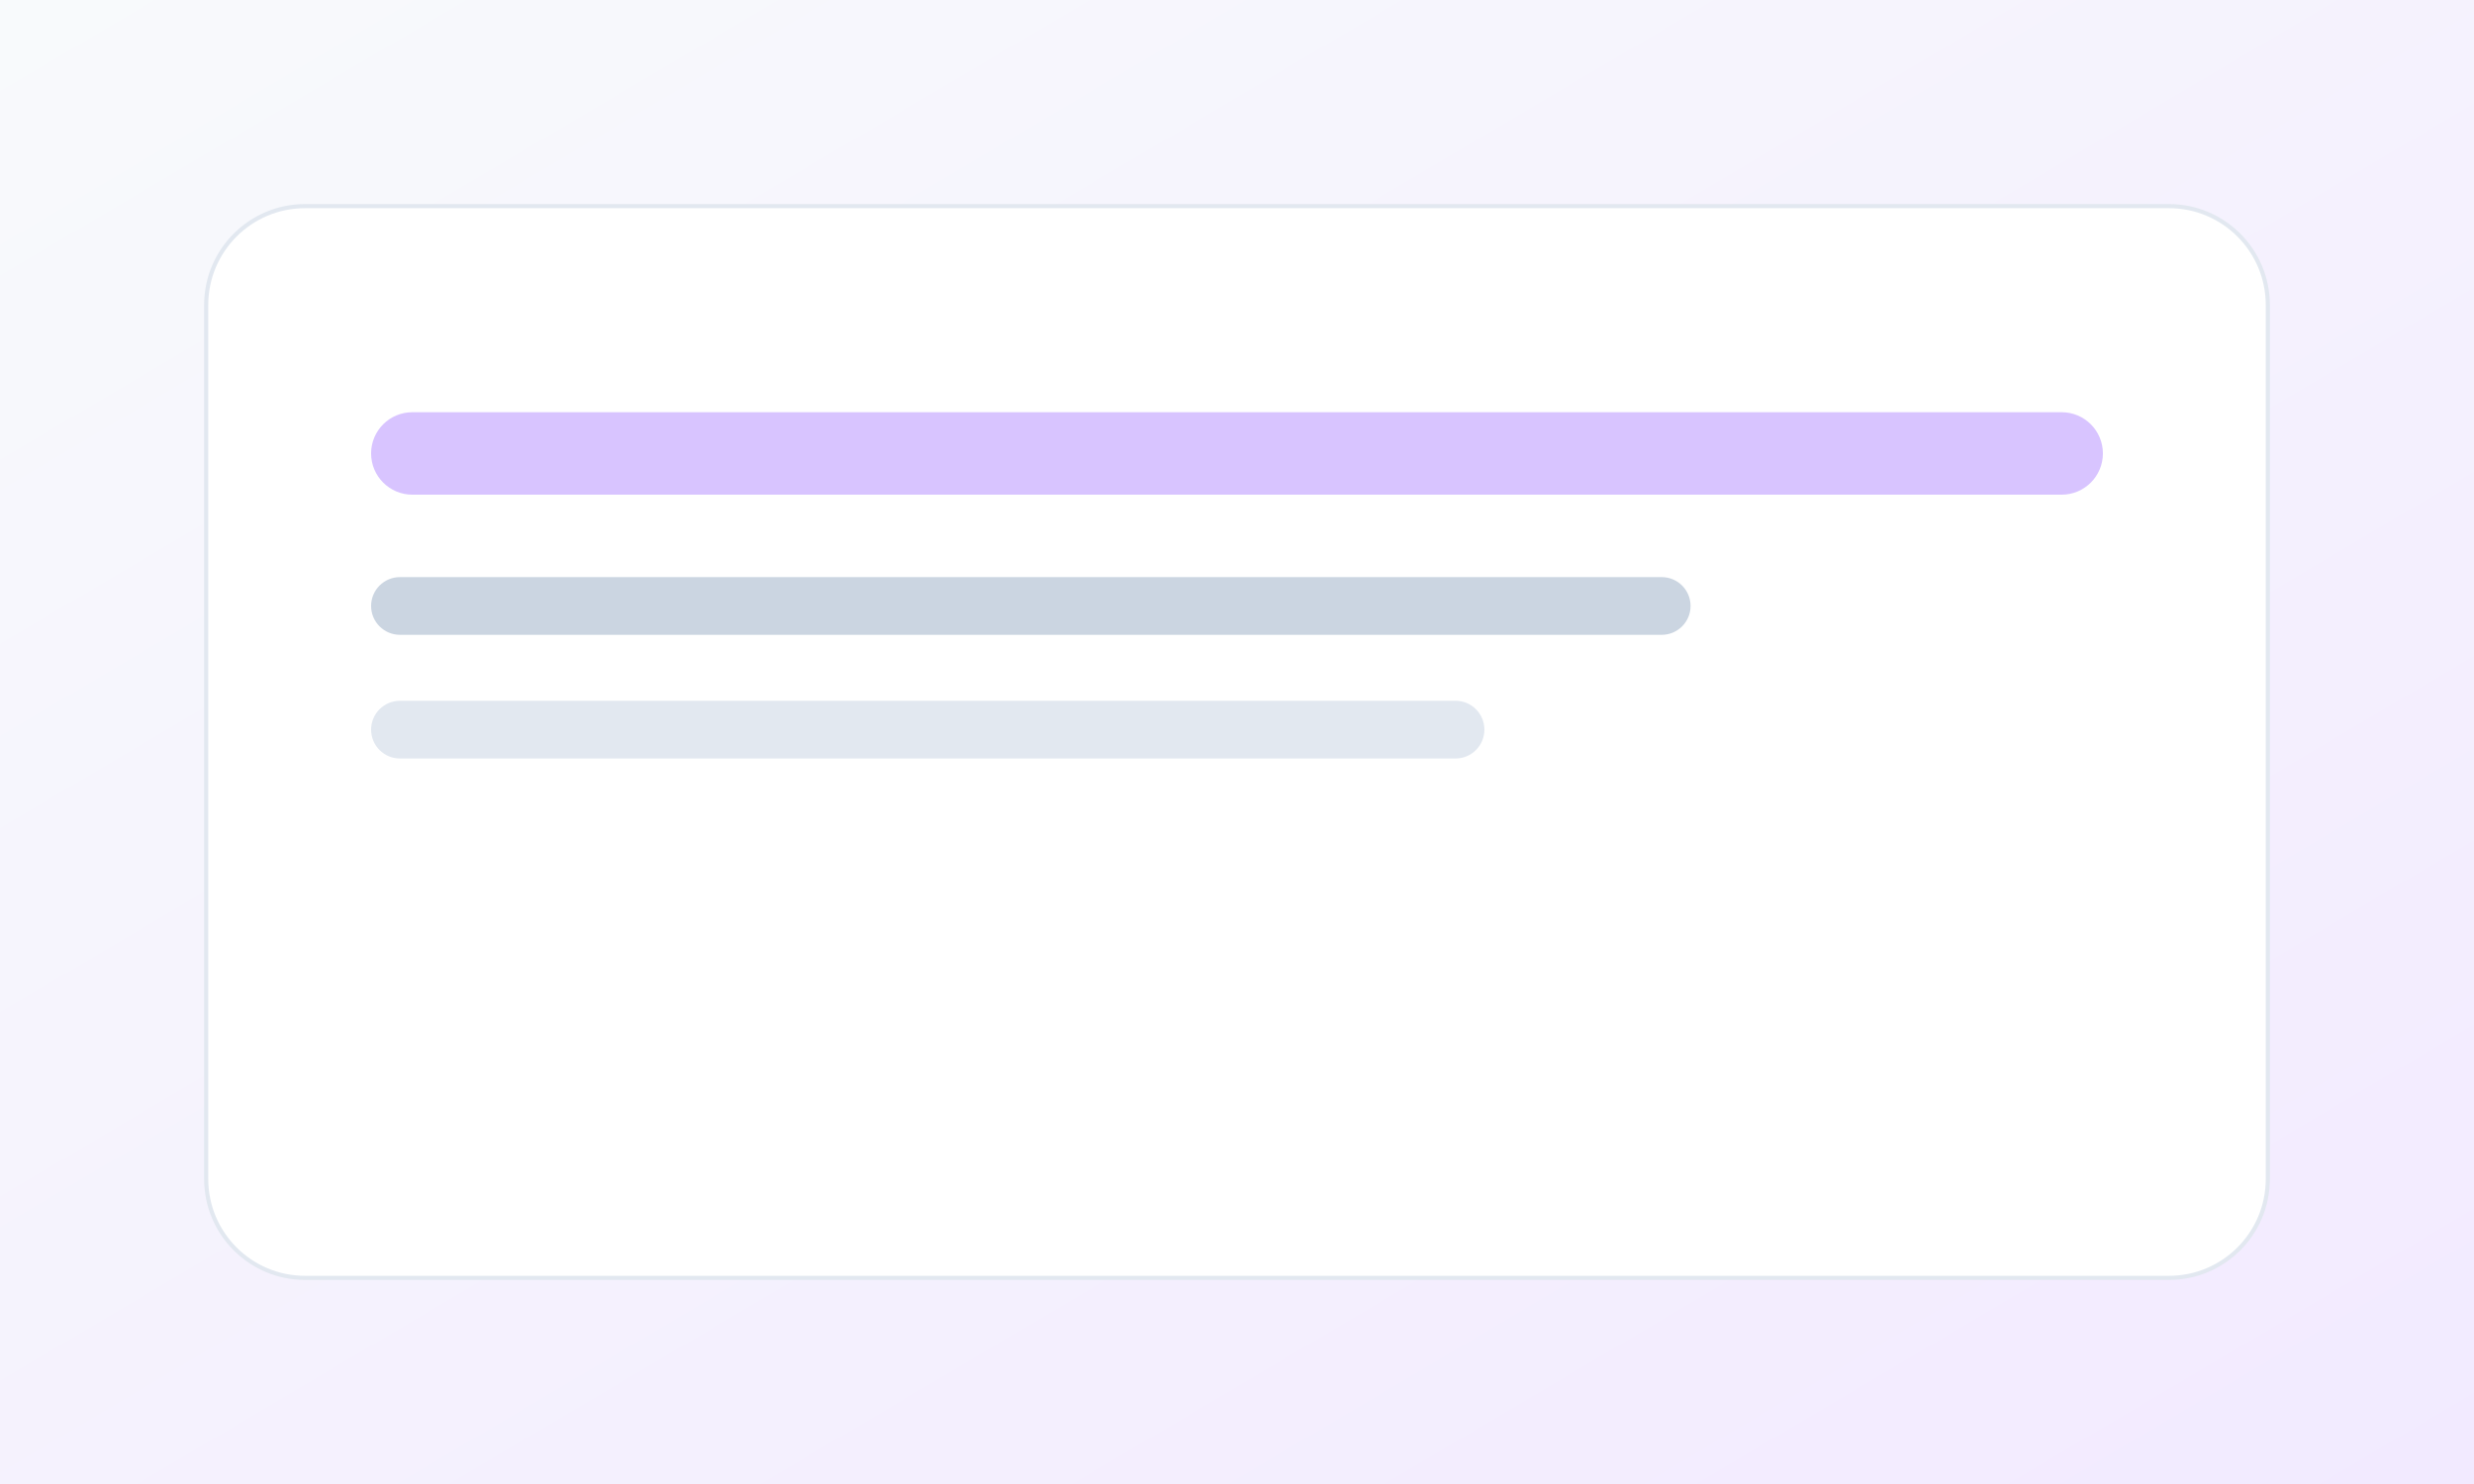
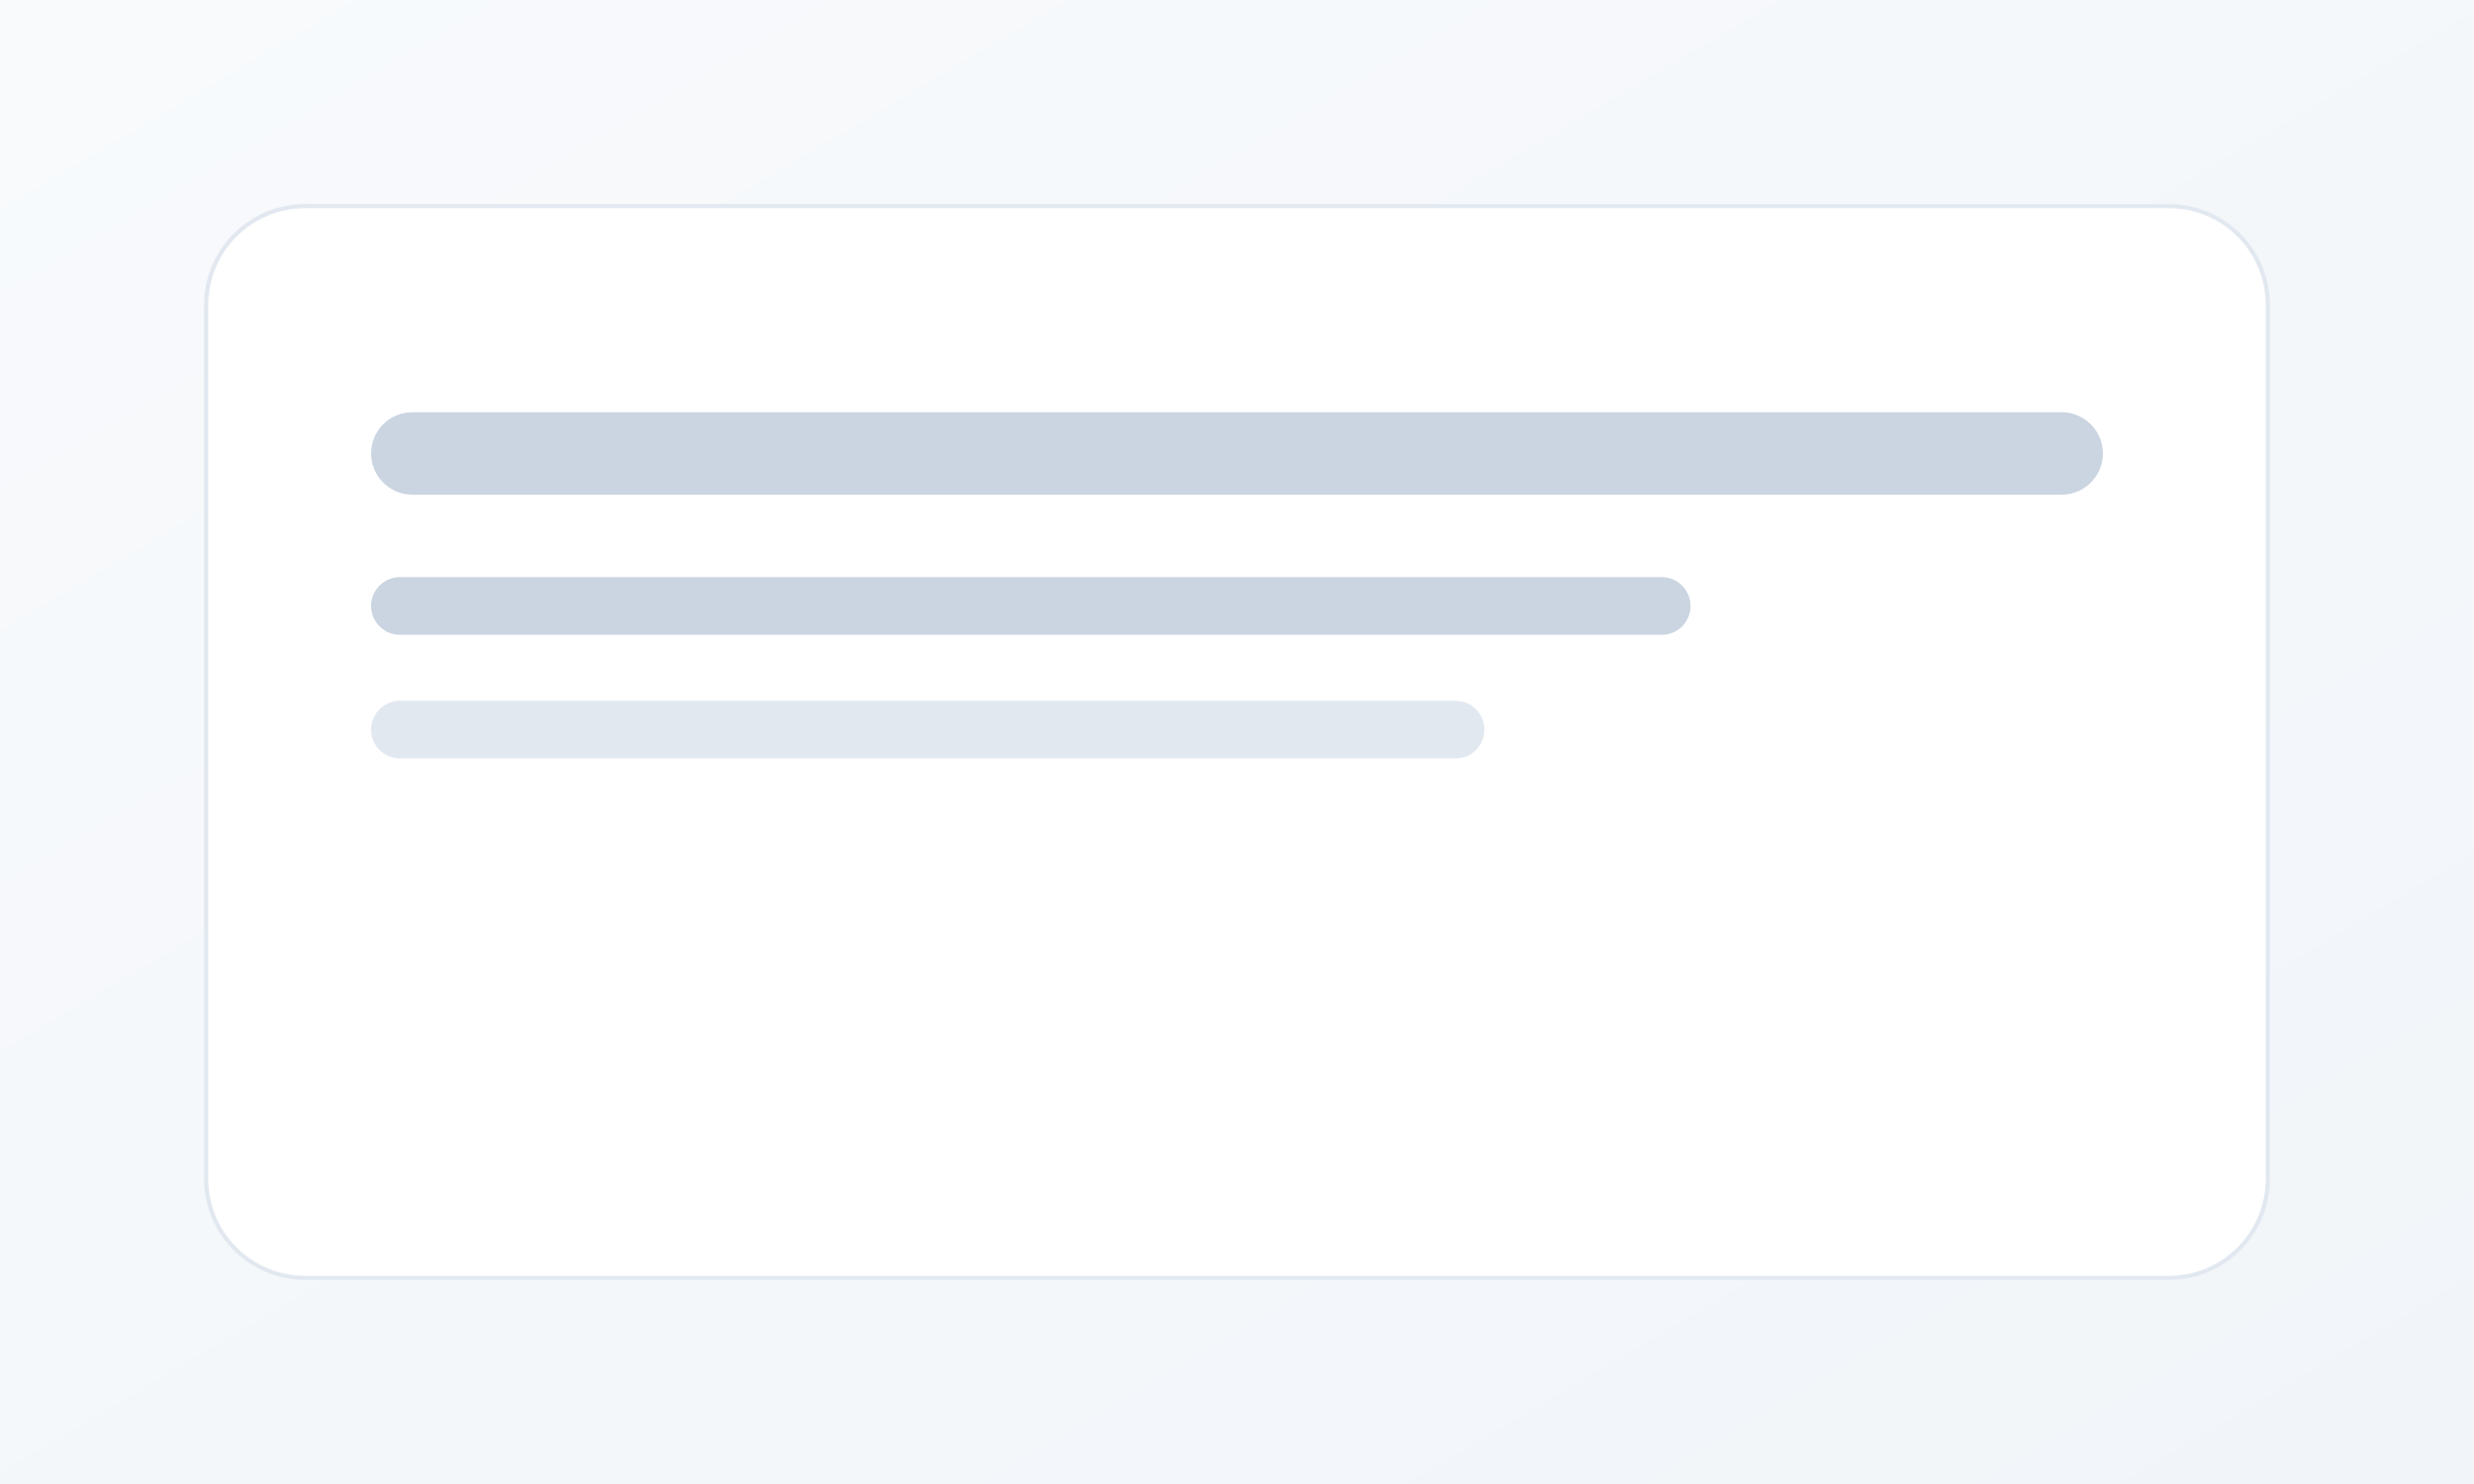
<svg xmlns="http://www.w3.org/2000/svg" width="600" height="360" viewBox="0 0 600 360">
  <defs>
    <linearGradient id="g" x1="0" y1="0" x2="1" y2="1">
      <stop offset="0%" stop-color="#f8fafc" />
-       <stop offset="100%" stop-color="#f2eaff" />
+       <stop offset="100%" stop-color="#f1f5f9" />
    </linearGradient>
  </defs>
  <rect width="600" height="360" fill="url(#g)" />
  <rect x="50" y="50" width="500" height="260" rx="24" fill="#ffffff" stroke="#e2e8f0" />
-   <rect x="90" y="100" width="420" height="20" rx="10" fill="#d8c4ff" />
+   <rect x="90" y="100" width="420" height="20" rx="10" fill="#cbd5e1" />
  <rect x="90" y="140" width="320" height="14" rx="7" fill="#cbd5e1" />
  <rect x="90" y="170" width="270" height="14" rx="7" fill="#e2e8f0" />
</svg>
